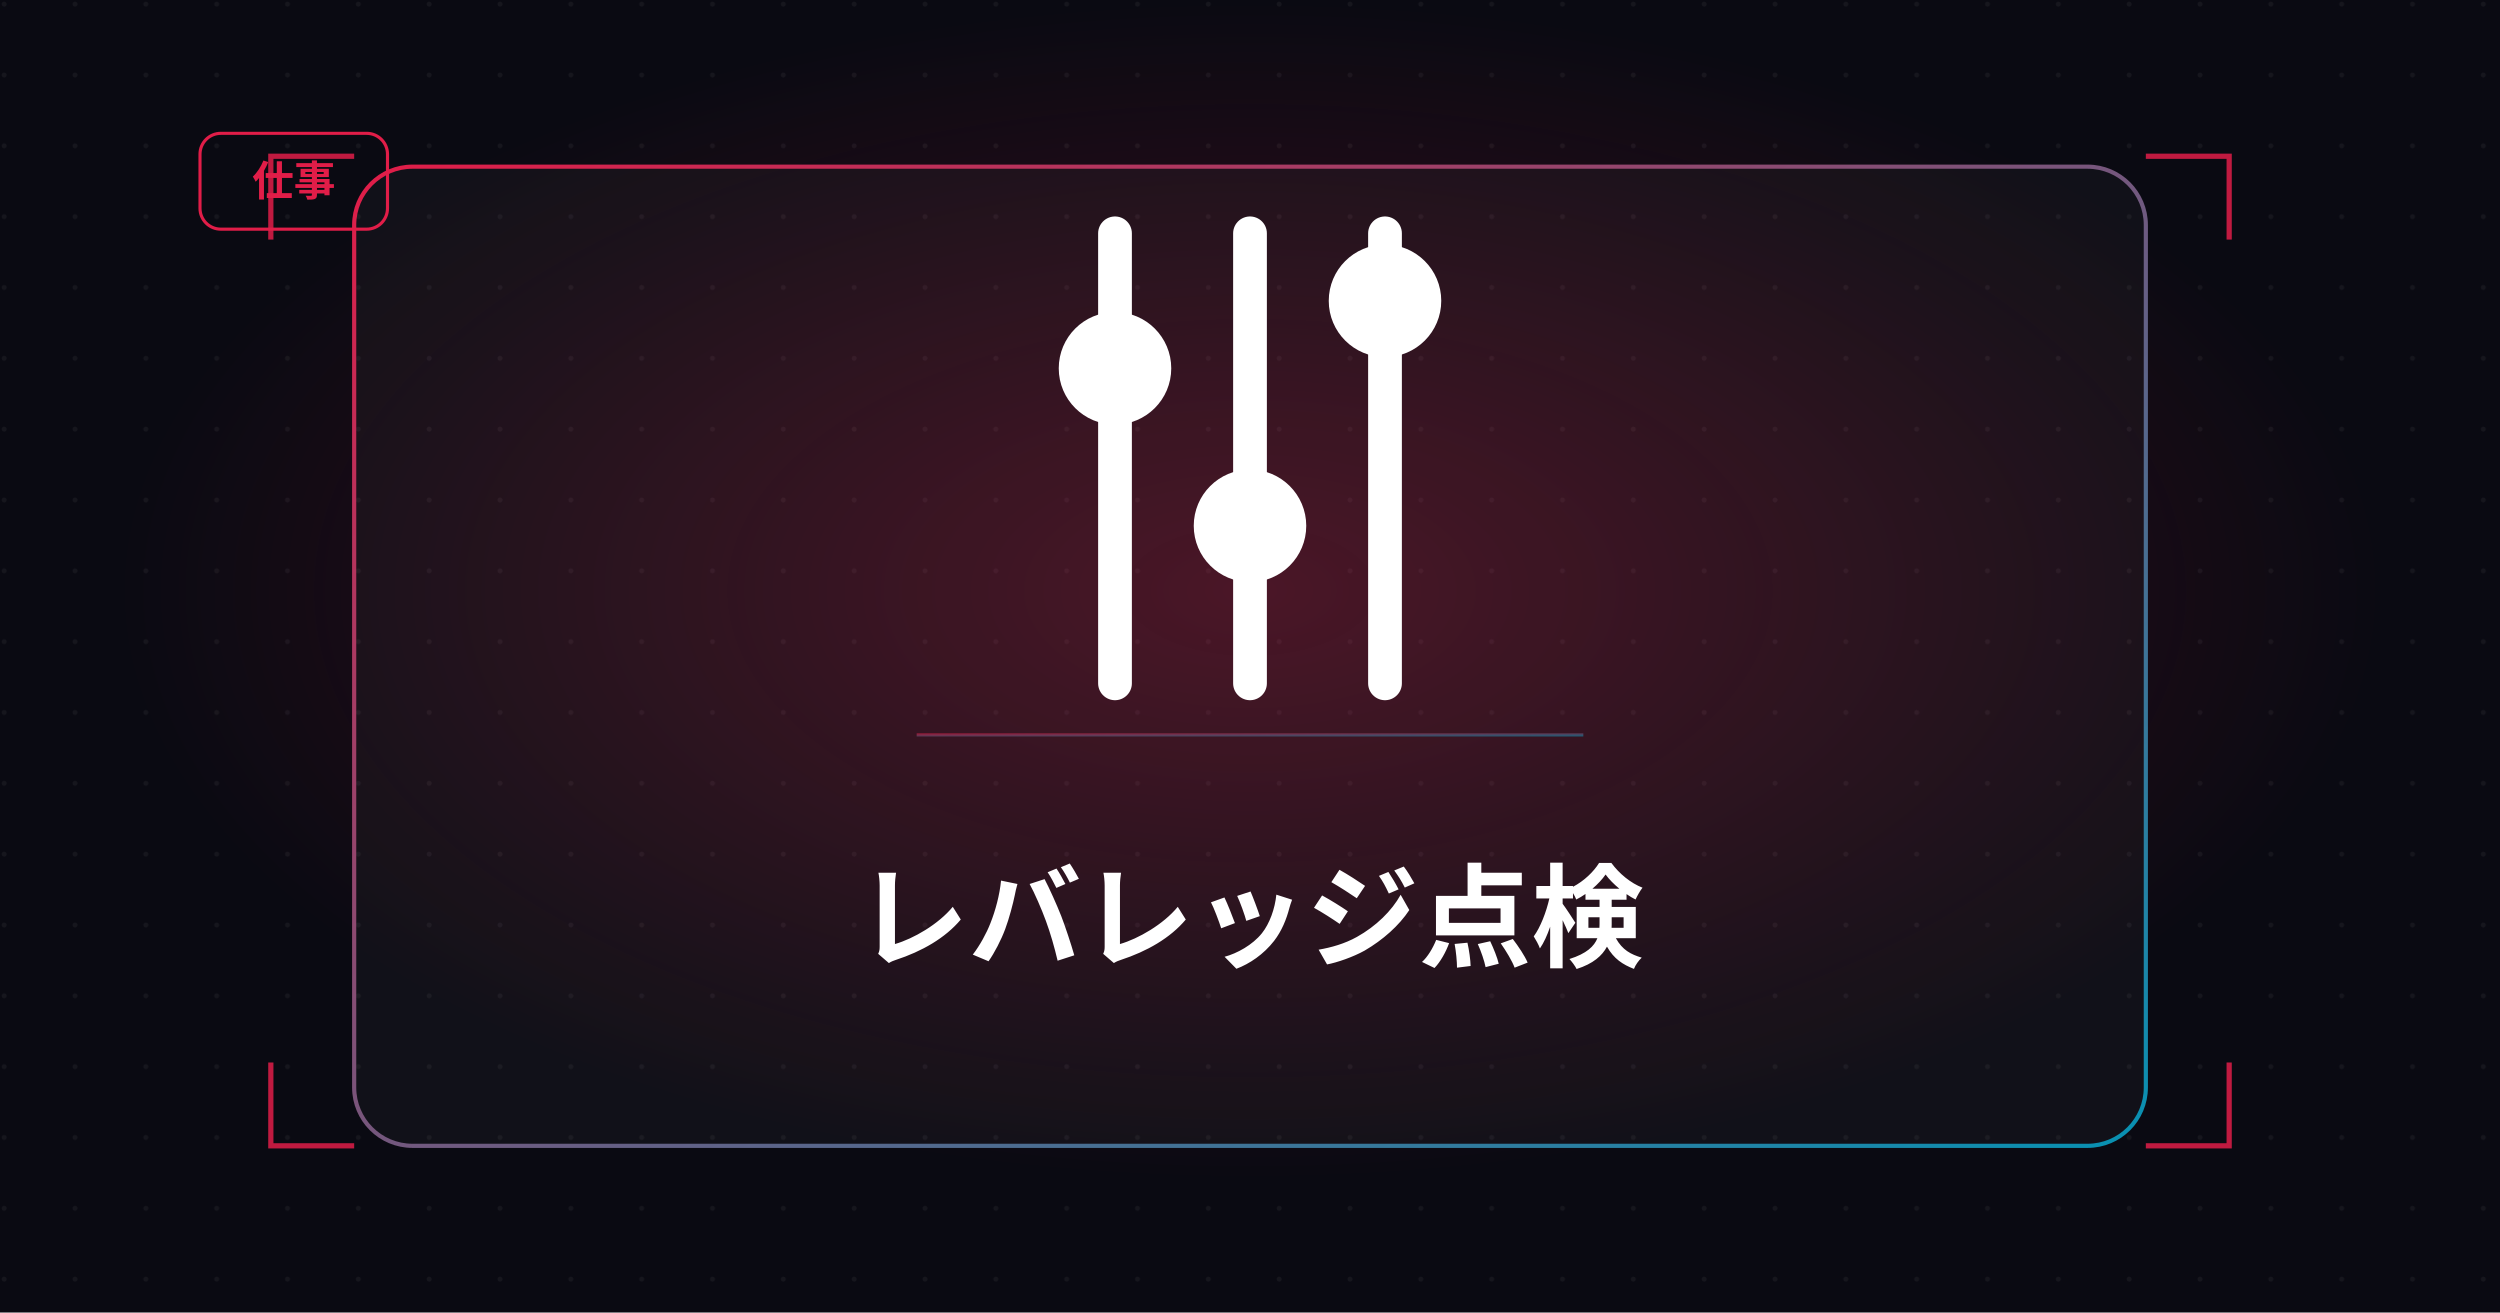
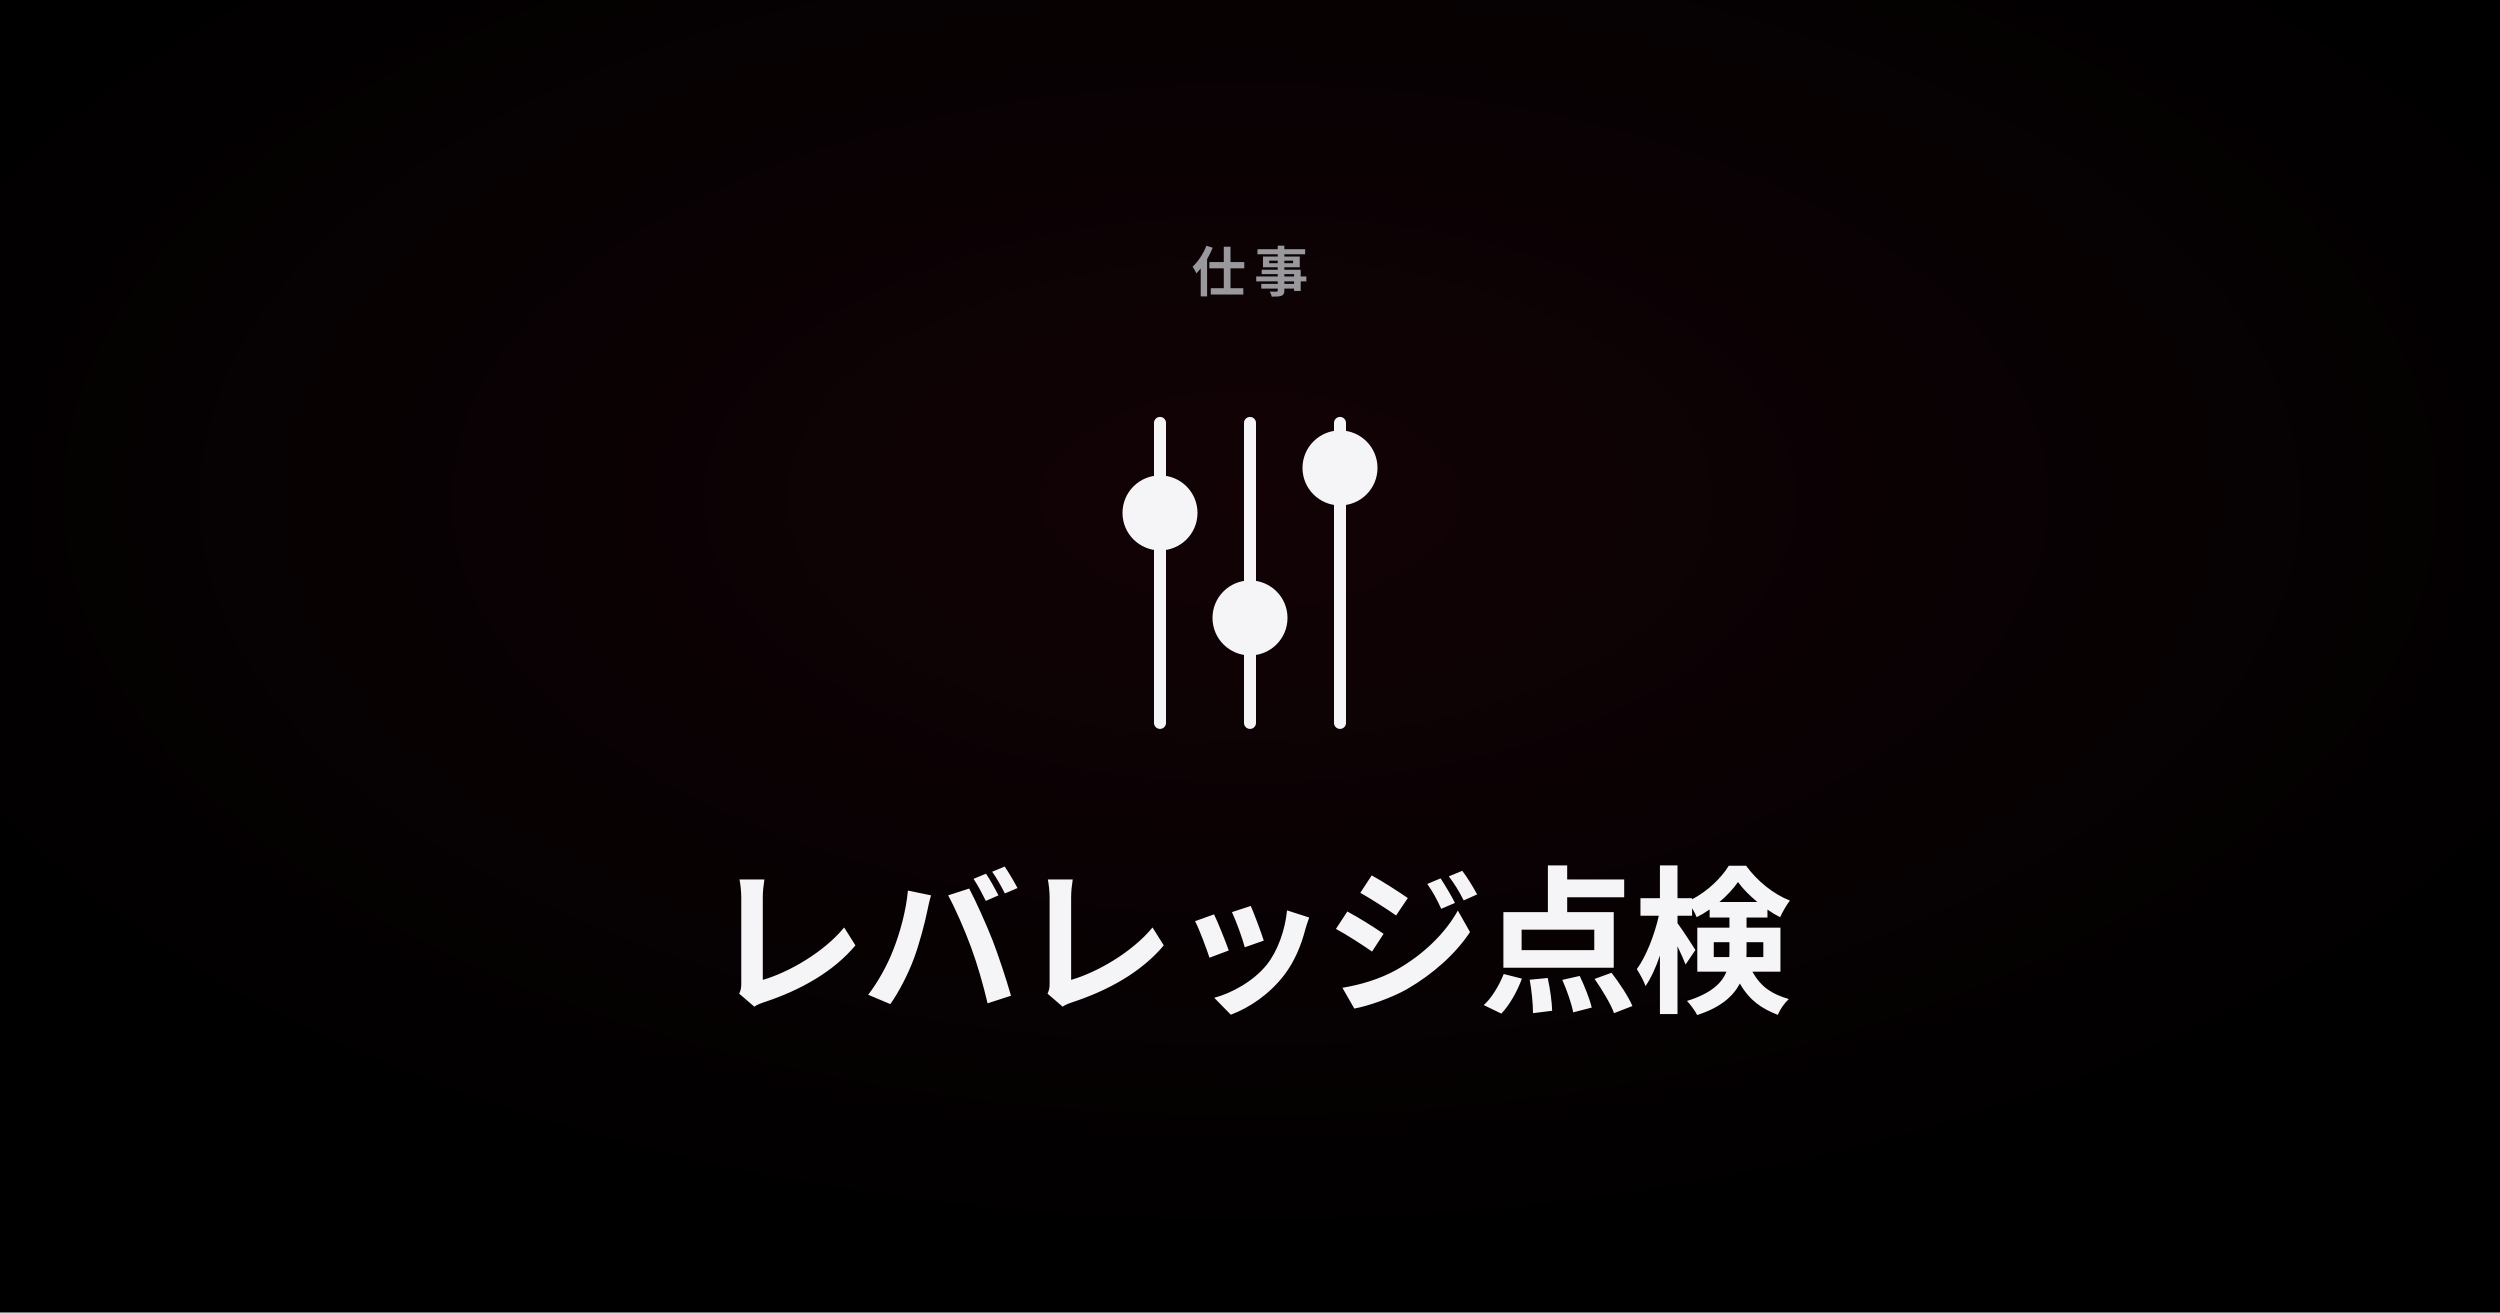
<svg xmlns="http://www.w3.org/2000/svg" viewBox="0 0 1200 630">
  <defs>
-     <linearGradient id="hc-stroke" x1="0" y1="0" x2="1" y2="1">
-       <stop offset="0%" stop-color="#e11d48" />
-       <stop offset="100%" stop-color="#0891b2" />
-     </linearGradient>
-     <radialGradient id="hc-glow" cx="50%" cy="45%" r="45%">
-       <stop offset="0%" stop-color="#e11d48" stop-opacity="0.28" />
+     <radialGradient id="wash" cx="50%" cy="38%" r="60%">
+       <stop offset="0%" stop-color="#e11d48" stop-opacity="0.08" />
      <stop offset="100%" stop-color="#e11d48" stop-opacity="0" />
    </radialGradient>
-     <pattern id="hc-dots" width="34" height="34" patternUnits="userSpaceOnUse">
-       <circle cx="2" cy="2" r="1.2" fill="#ffffff" opacity="0.05" />
-     </pattern>
  </defs>
-   <rect width="1200" height="630" fill="#0a0a12" />
-   <rect width="1200" height="630" fill="url(#hc-dots)" />
-   <rect width="1200" height="630" fill="url(#hc-glow)" />
-   <rect x="170" y="80" width="860" height="470" rx="28" fill="#ffffff" opacity="0.03" />
-   <rect x="170" y="80" width="860" height="470" rx="28" fill="none" stroke="url(#hc-stroke)" stroke-width="2" />
-   <g stroke="#e11d48" stroke-width="2.5" opacity="0.85">
-     <path d="M130 115 V75 H170" fill="none" />
-     <path d="M1030 75 H1070 V115" fill="none" />
-     <path d="M1070 510 V550 H1030" fill="none" />
-     <path d="M170 550 H130 V510" fill="none" />
-   </g>
-   <rect x="96" y="64" width="90" height="46" rx="10" fill="none" stroke="#e11d48" stroke-width="1.5" />
-   <text x="141.0" y="94" font-size="20" font-weight="700" fill="#e11d48" text-anchor="middle" font-family="'Noto Sans JP', sans-serif">仕事</text>
-   <g transform="translate(600 220) scale(5.4) translate(-32 -32)" fill="none" stroke="#ffffff" stroke-width="3" stroke-linecap="round" stroke-linejoin="round">
+   <rect width="1200" height="630" fill="#000000" />
+   <rect width="1200" height="630" fill="url(#wash)" />
+   <text x="600" y="140" font-size="26" font-weight="600" letter-spacing="4" text-anchor="middle" fill="#98989d" font-family="-apple-system, 'Hiragino Sans', 'Noto Sans JP', sans-serif">仕事</text>
+   <g transform="translate(600 275) scale(3.6) translate(-32 -32)" fill="none" stroke="#f5f5f7" stroke-width="1.6" stroke-linecap="round" stroke-linejoin="round">
    <line x1="20" y1="12" x2="20" y2="52" />
    <line x1="32" y1="12" x2="32" y2="52" />
    <line x1="44" y1="12" x2="44" y2="52" />
-     <circle cx="20" cy="24" r="5" fill="#ffffff" stroke="none" />
-     <circle cx="32" cy="38" r="5" fill="#ffffff" stroke="none" />
-     <circle cx="44" cy="18" r="5" fill="#ffffff" stroke="none" />
+     <circle cx="20" cy="24" r="5" fill="#f5f5f7" stroke="none" />
+     <circle cx="32" cy="38" r="5" fill="#f5f5f7" stroke="none" />
+     <circle cx="44" cy="18" r="5" fill="#f5f5f7" stroke="none" />
  </g>
-   <rect x="440" y="352" width="320" height="1.5" fill="url(#hc-stroke)" opacity="0.6" />
-   <text x="600" y="460" font-size="54" font-weight="900" text-anchor="middle" fill="#ffffff" font-family="'Noto Sans JP', sans-serif">レバレッジ点検</text>
+   <text x="600" y="480" font-size="76" font-weight="600" text-anchor="middle" fill="#f5f5f7" font-family="-apple-system, 'Hiragino Sans', 'Noto Sans JP', sans-serif" letter-spacing="-2">レバレッジ点検</text>
</svg>
